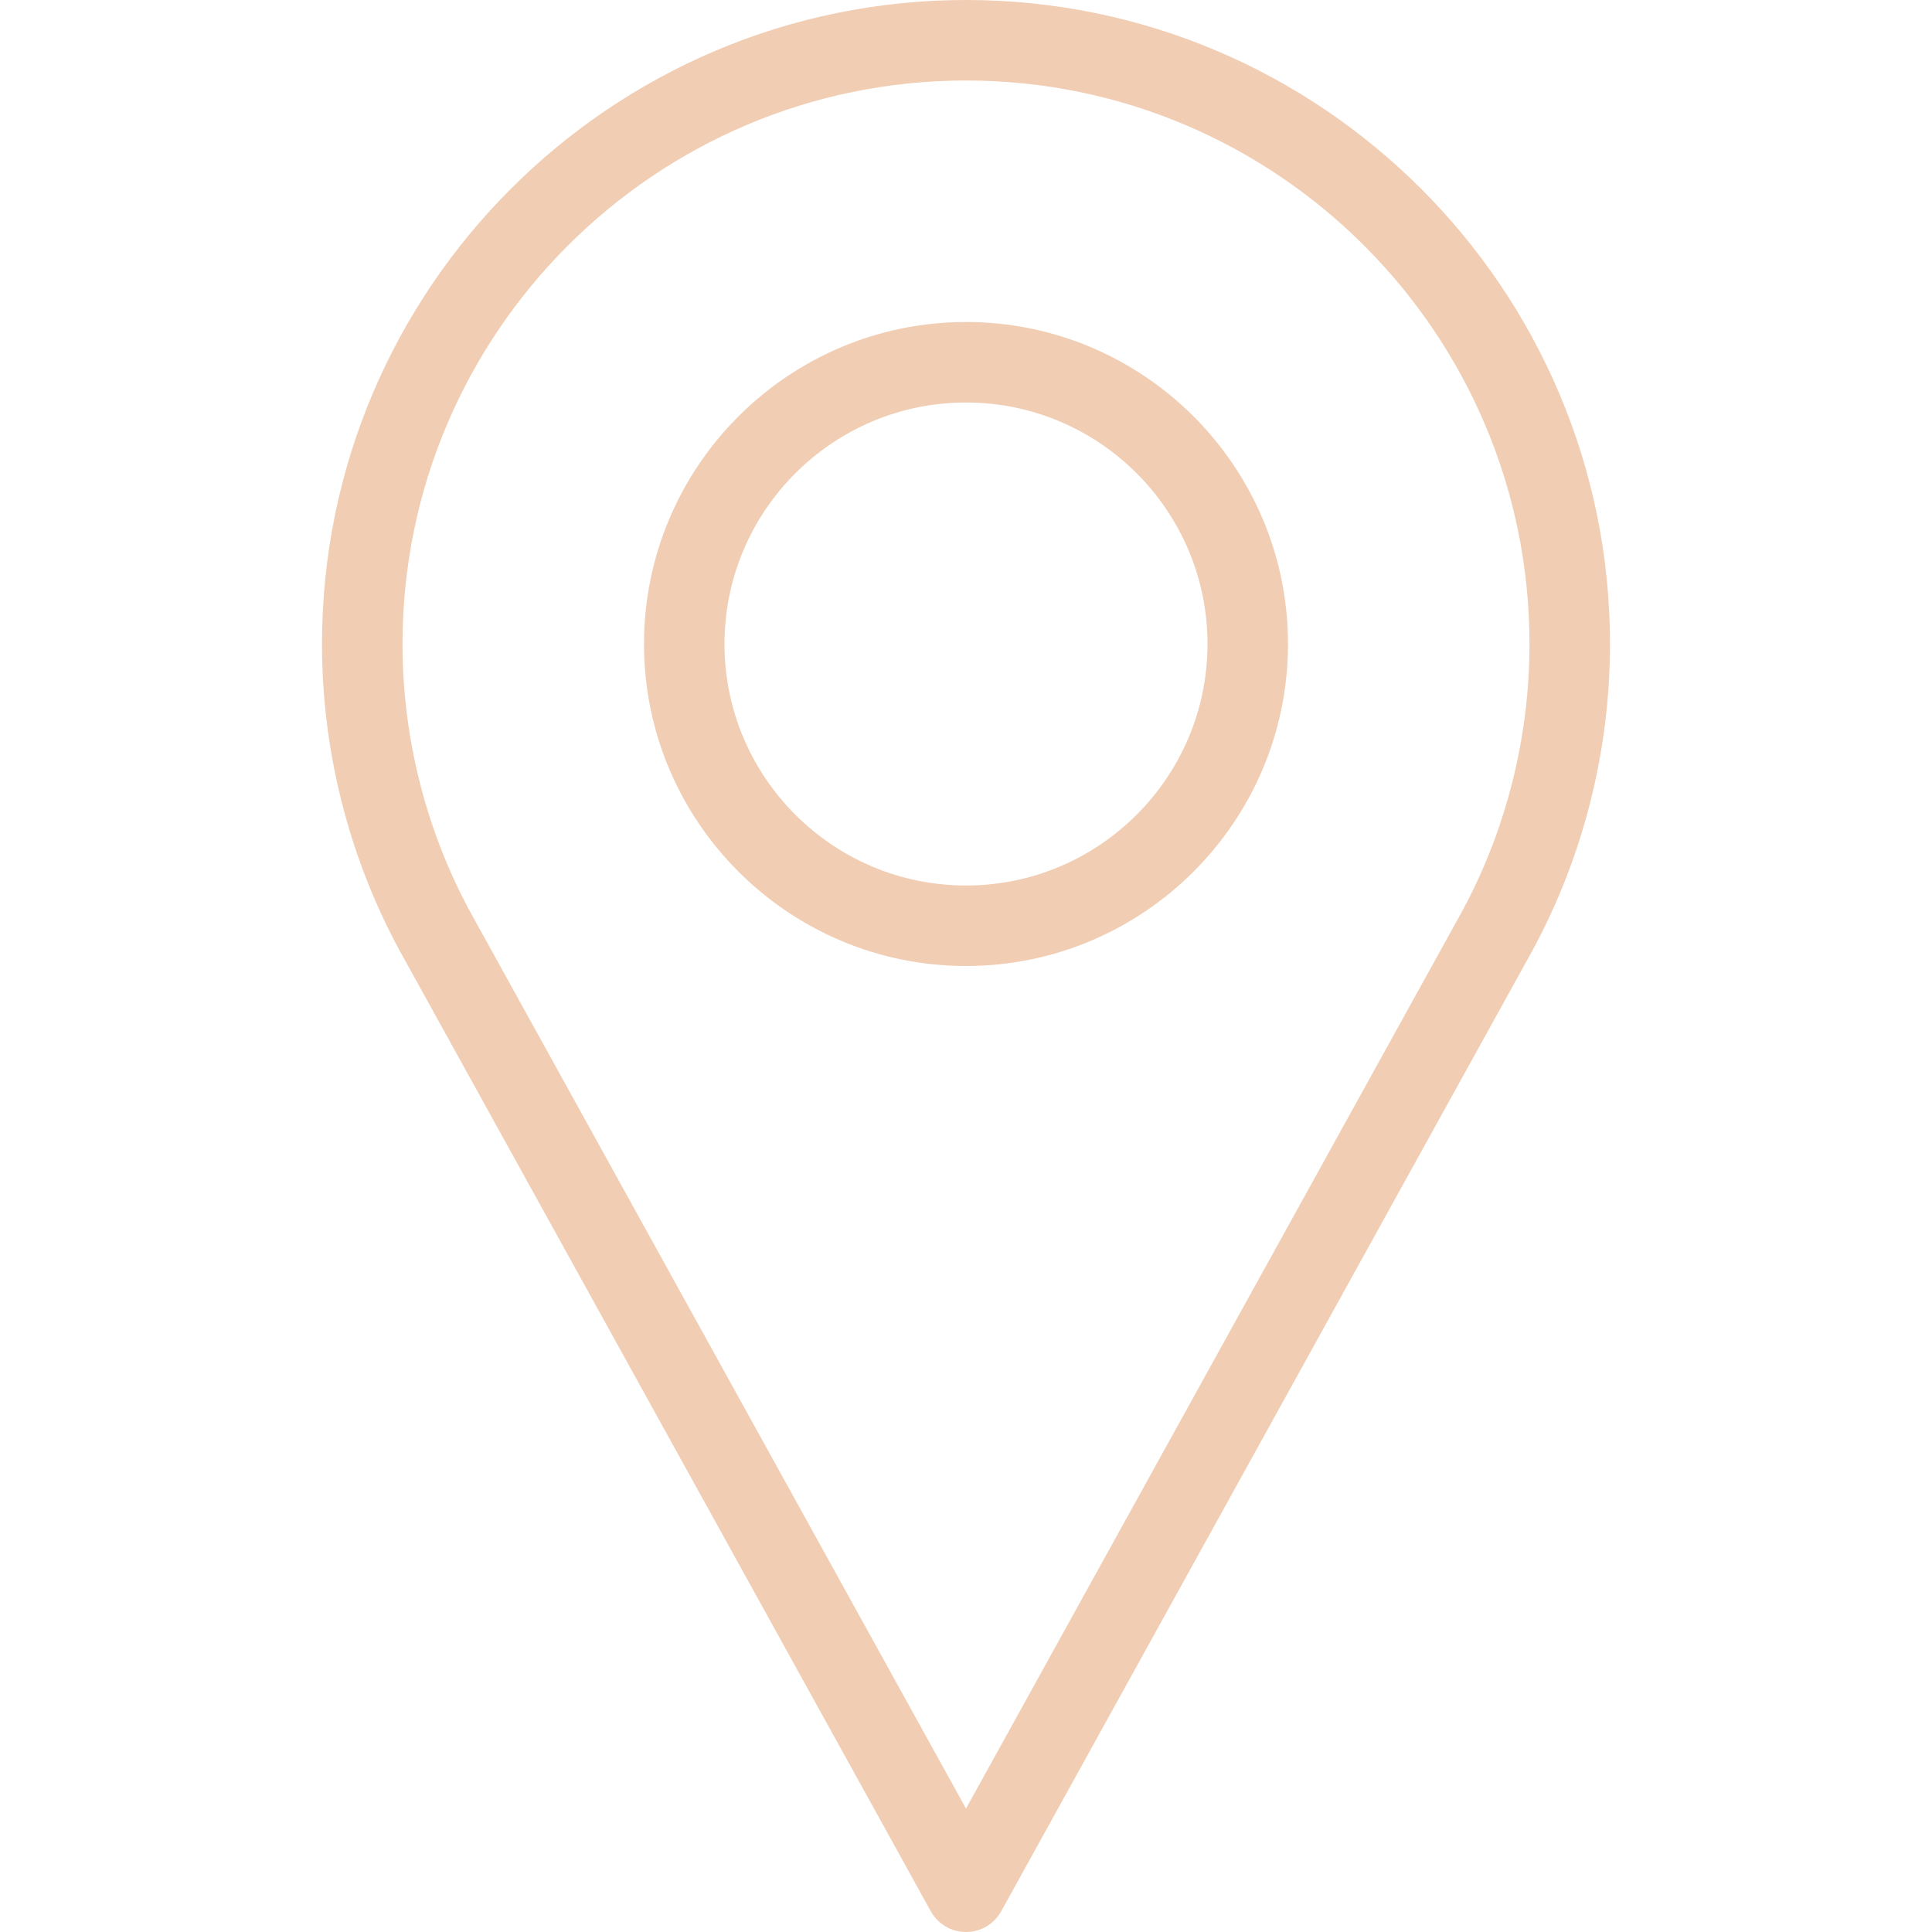
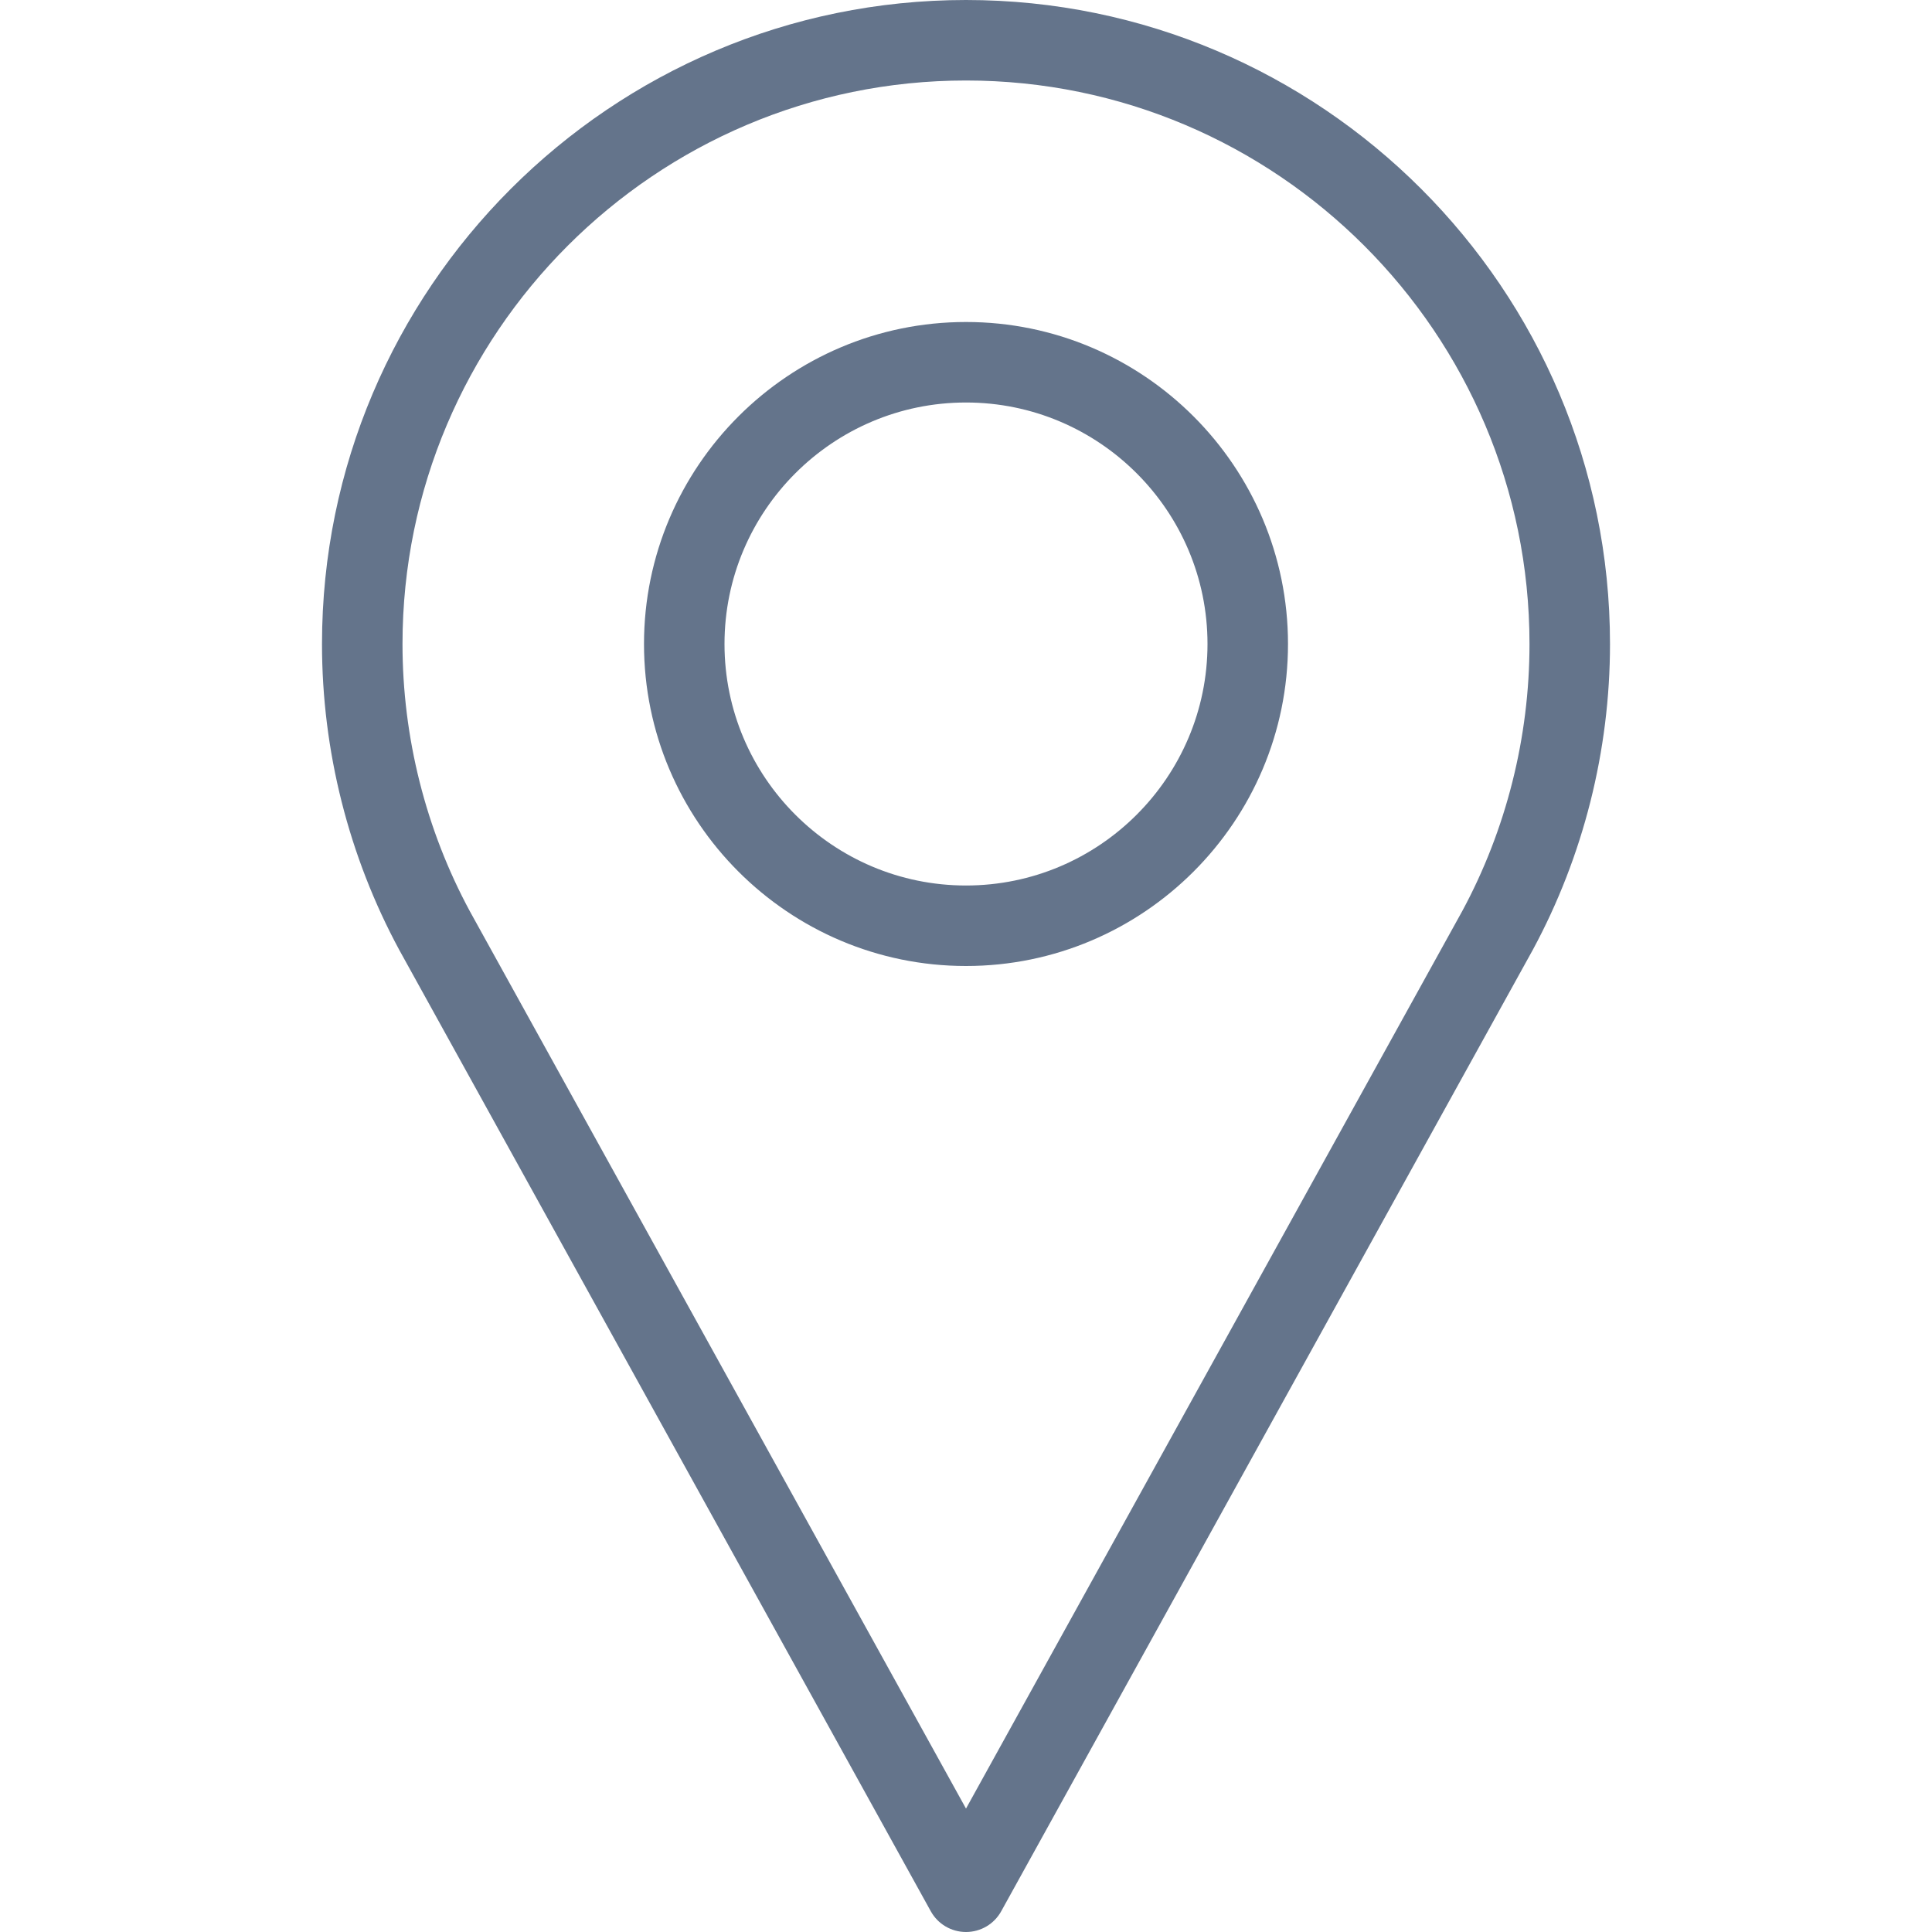
<svg xmlns="http://www.w3.org/2000/svg" version="1.1" id="Capa_1" x="0px" y="0px" viewBox="0 0 512 512" style="enable-background:new 0 0 512 512;" xml:space="preserve" width="512px" height="512px">
  <g>
    <g>
      <g>
        <g>
-           <path d="M256,0C161.896,0,85.333,76.563,85.333,170.667c0,28.25,7.063,56.26,20.49,81.104L246.667,506.5     c1.875,3.396,5.448,5.5,9.333,5.5s7.458-2.104,9.333-5.5l140.896-254.813c13.375-24.76,20.438-52.771,20.438-81.021     C426.667,76.563,350.104,0,256,0z M387.51,241.448L256,479.292l-131.458-237.75c-11.698-21.646-17.875-46.156-17.875-70.875     c0-82.344,66.99-149.333,149.333-149.333s149.333,66.99,149.333,149.333C405.333,195.385,399.156,219.896,387.51,241.448z" data-original="#000000" class="active-path" data-old_color="#f1cdb3" fill="#f1cdb3" />
-           <path d="M256,85.333c-47.052,0-85.333,38.281-85.333,85.333C170.667,217.719,208.948,256,256,256s85.333-38.281,85.333-85.333     C341.333,123.615,303.052,85.333,256,85.333z M256,234.667c-35.292,0-64-28.708-64-64c0-35.292,28.708-64,64-64s64,28.708,64,64     C320,205.958,291.292,234.667,256,234.667z" data-original="#000000" class="active-path" data-old_color="#f1cdb3" fill="#f1cdb3" />
+           <path d="M256,0C161.896,0,85.333,76.563,85.333,170.667c0,28.25,7.063,56.26,20.49,81.104L246.667,506.5     c1.875,3.396,5.448,5.5,9.333,5.5s7.458-2.104,9.333-5.5l140.896-254.813c13.375-24.76,20.438-52.771,20.438-81.021     C426.667,76.563,350.104,0,256,0z M387.51,241.448L256,479.292l-131.458-237.75c-11.698-21.646-17.875-46.156-17.875-70.875     c0-82.344,66.99-149.333,149.333-149.333s149.333,66.99,149.333,149.333C405.333,195.385,399.156,219.896,387.51,241.448z" data-original="#000000" class="active-path" data-old_color="#64748b" fill="#64748b" />
+           <path d="M256,85.333c-47.052,0-85.333,38.281-85.333,85.333C170.667,217.719,208.948,256,256,256s85.333-38.281,85.333-85.333     C341.333,123.615,303.052,85.333,256,85.333z M256,234.667c-35.292,0-64-28.708-64-64c0-35.292,28.708-64,64-64s64,28.708,64,64     C320,205.958,291.292,234.667,256,234.667z" data-original="#000000" class="active-path" data-old_color="#64748b" fill="#64748b" />
        </g>
      </g>
    </g>
  </g>
</svg>
